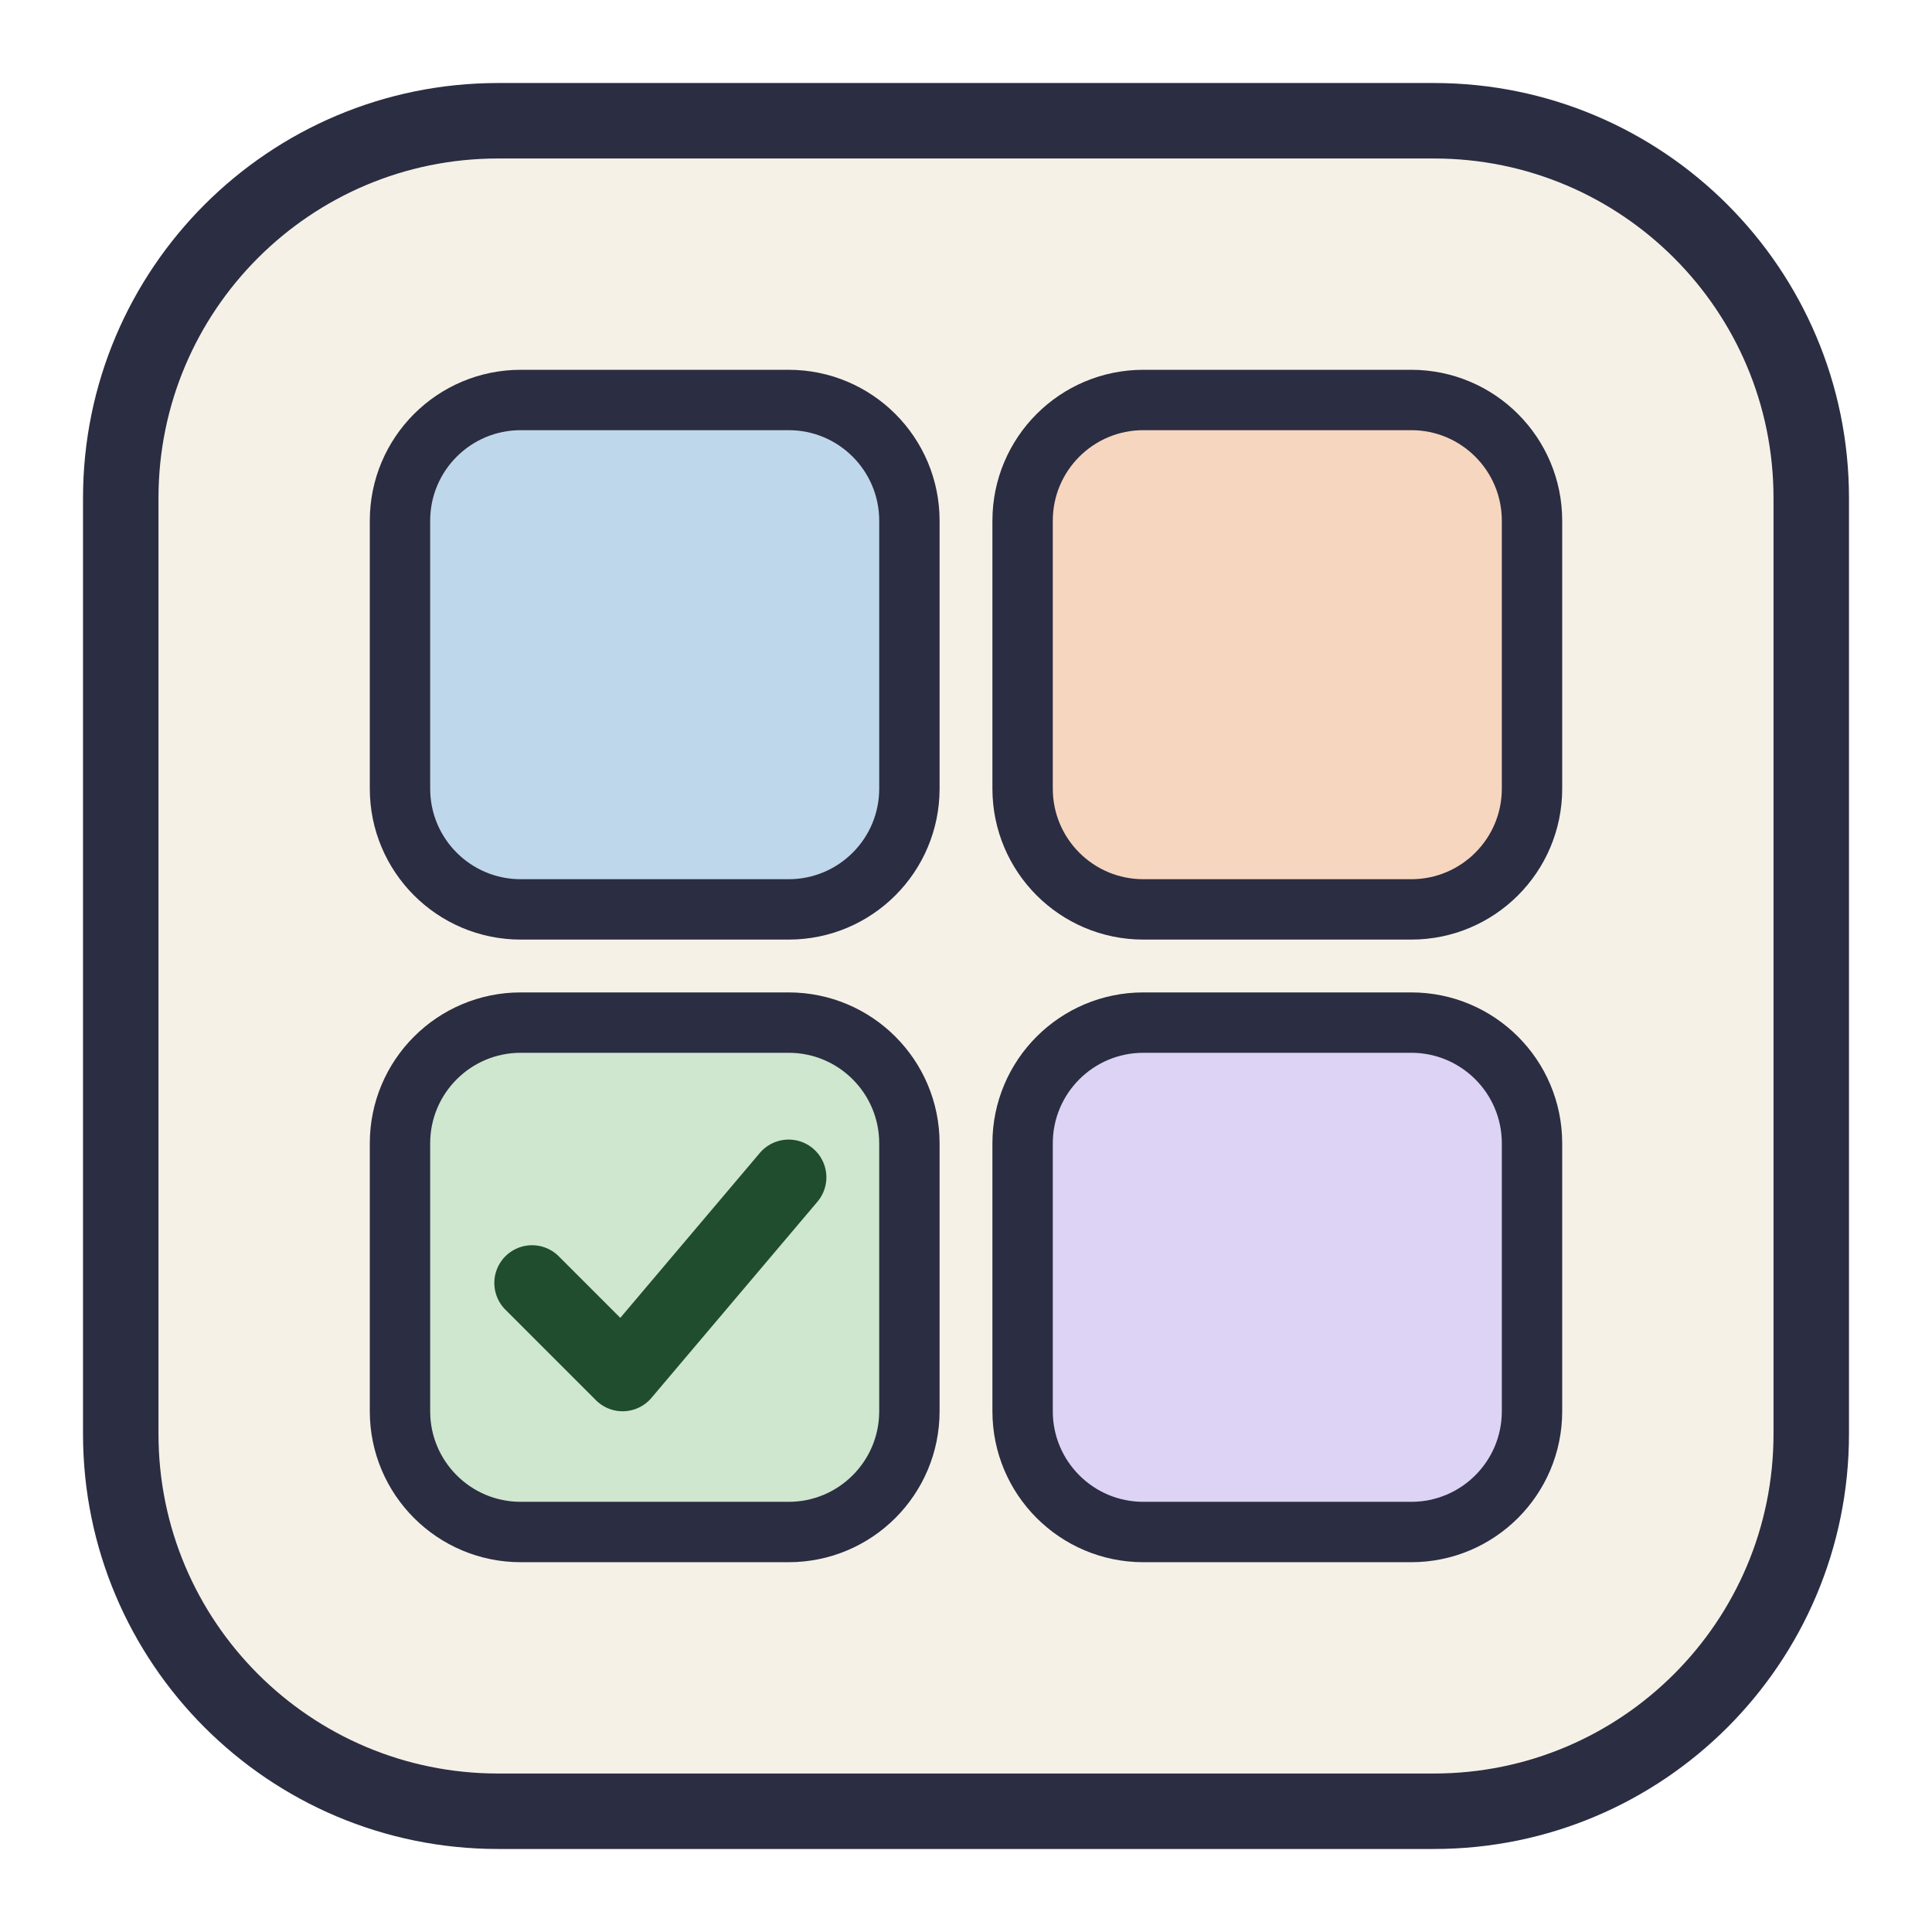
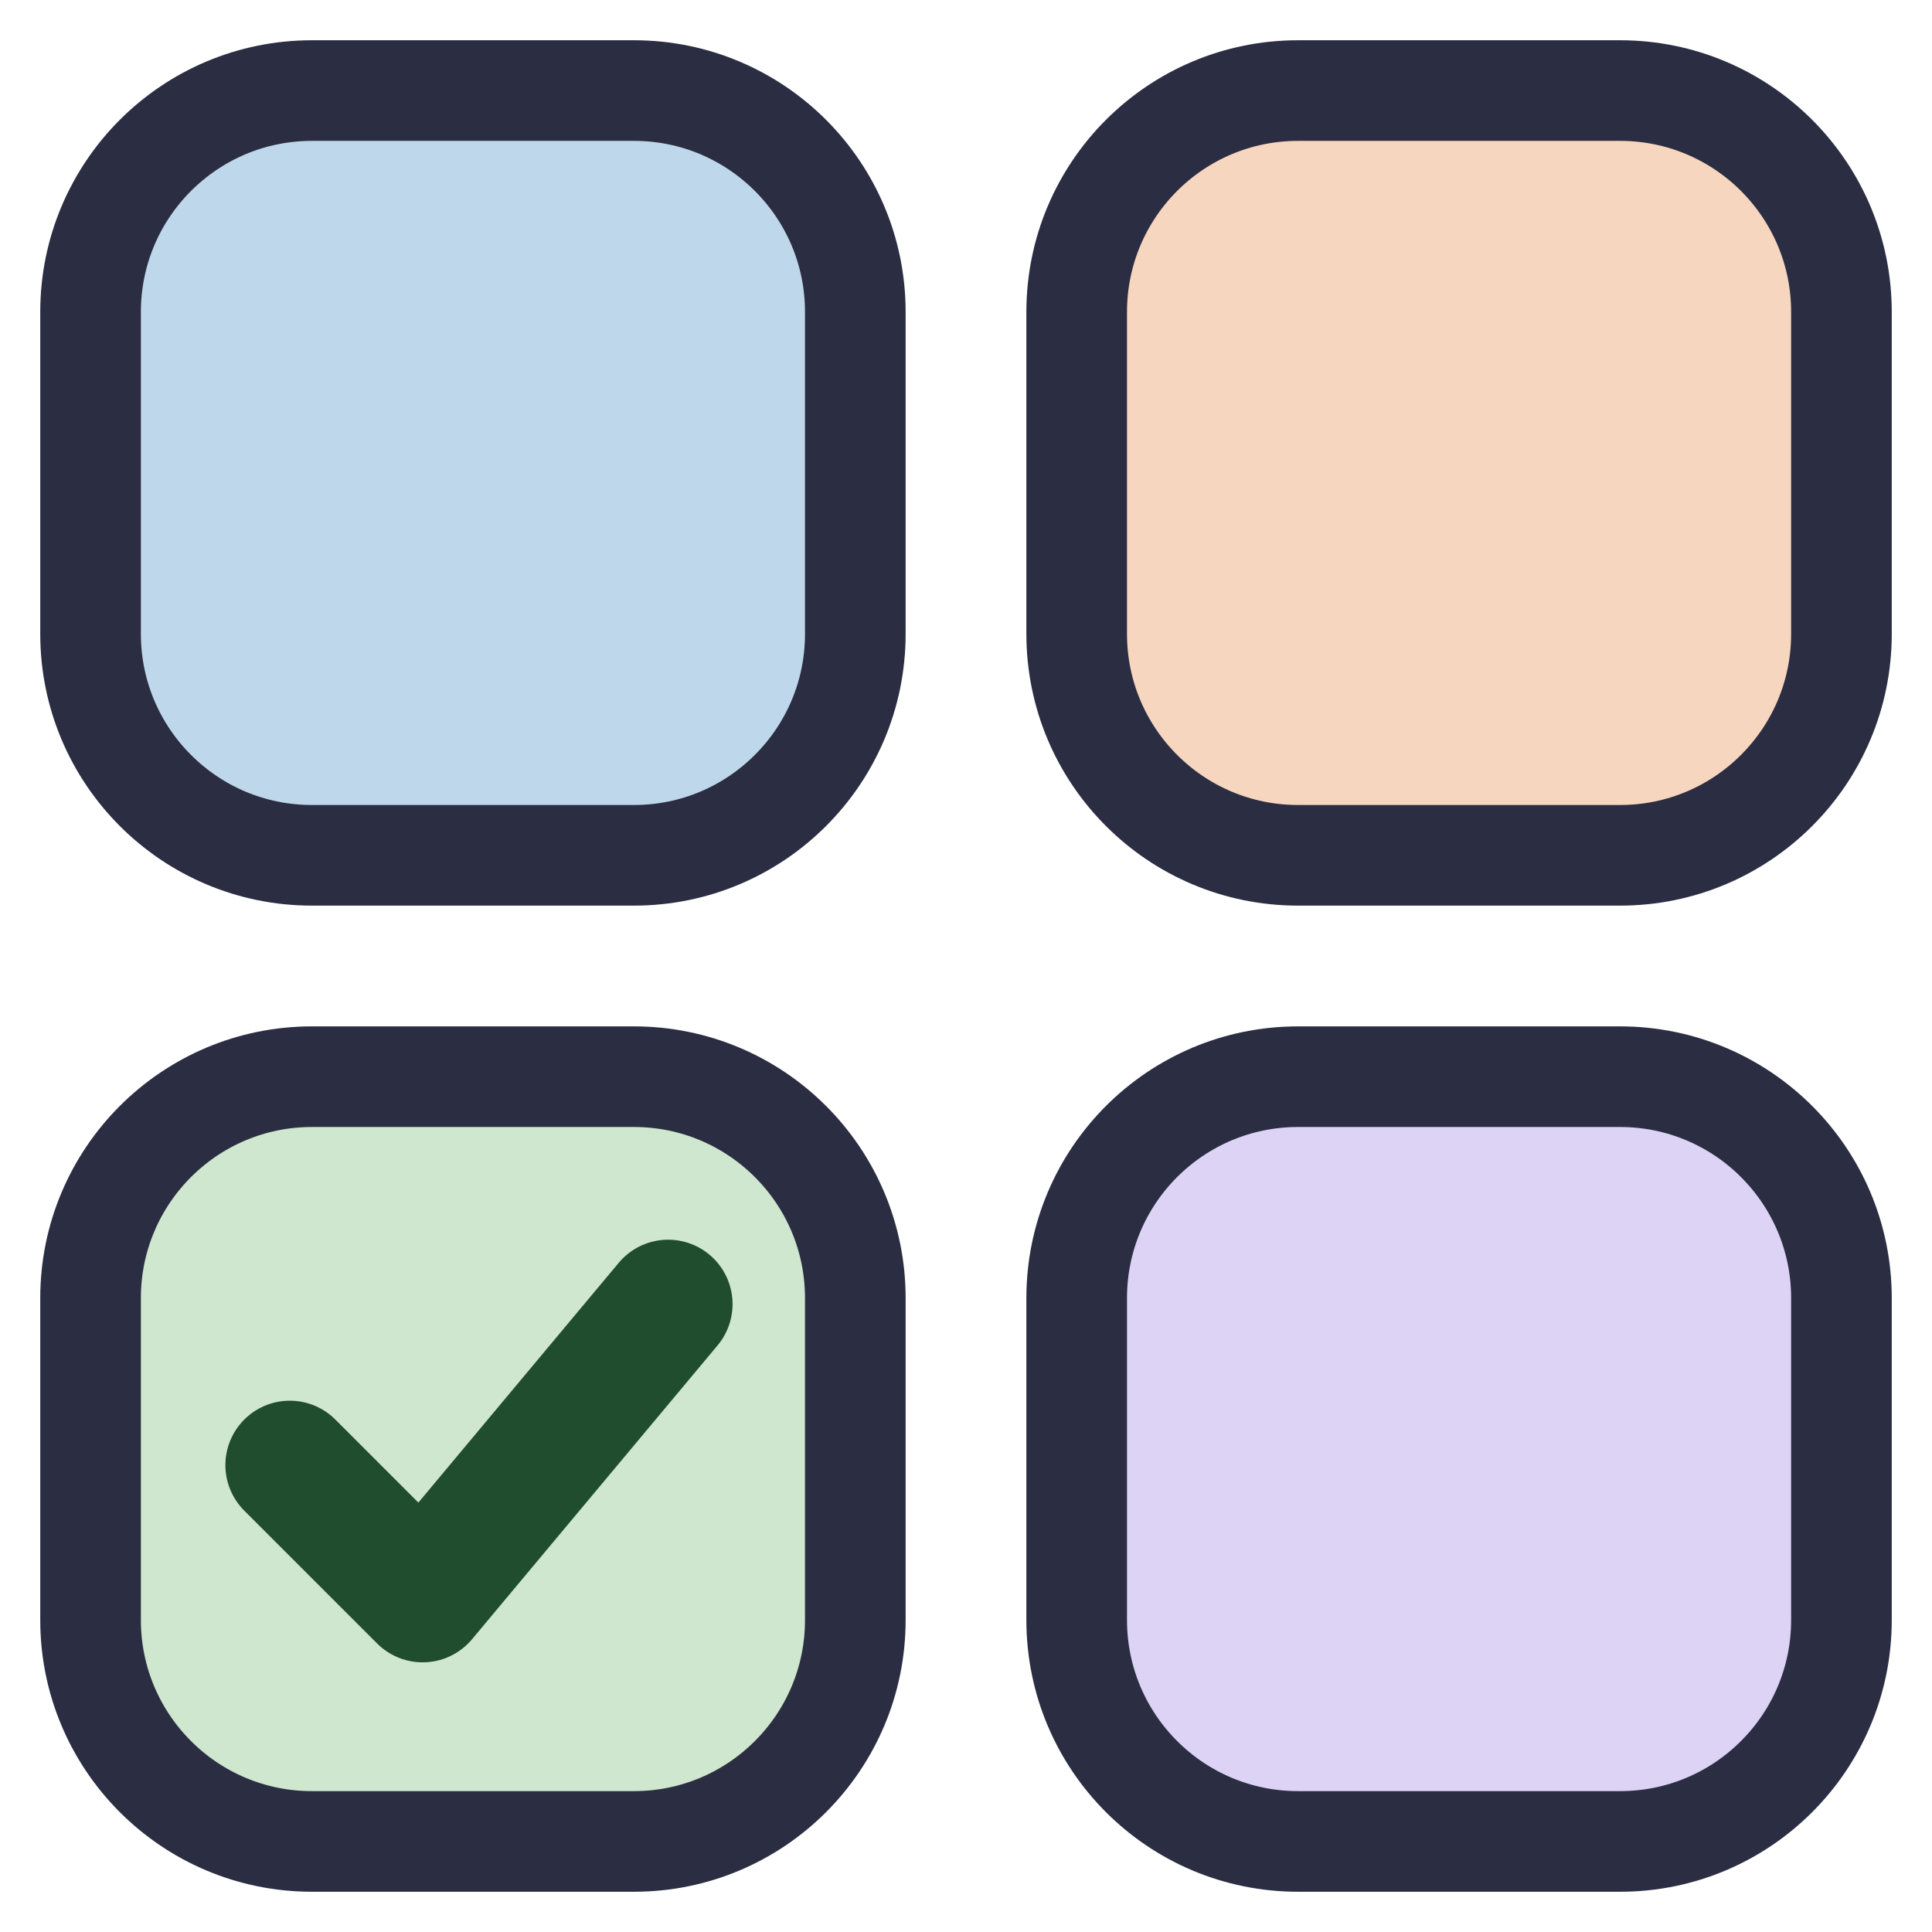
- <svg xmlns="http://www.w3.org/2000/svg" viewBox="0 0 1024 1024">
-   <rect x="64" y="64" width="896" height="896" rx="200" fill="#F6F1E7" stroke="#2B2D42" stroke-width="40" />
-   <g stroke="#2B2D42" stroke-width="32">
-     <rect x="212" y="212" width="270" height="270" rx="64" fill="#BFD7EA" />
-     <rect x="542" y="212" width="270" height="270" rx="64" fill="#F7D6BF" />
-     <rect x="212" y="542" width="270" height="270" rx="64" fill="#CFE6CF" />
-     <rect x="542" y="542" width="270" height="270" rx="64" fill="#DCD3F5" />
+ <svg xmlns="http://www.w3.org/2000/svg" viewBox="0 0 48 48" fill="none">
+   <g stroke="#2B2D42" stroke-width="2.5">
+     <rect x="2.25" y="2.25" width="19" height="19" rx="5.5" fill="#BFD7EA" />
+     <rect x="26.75" y="2.25" width="19" height="19" rx="5.5" fill="#F7D6BF" />
+     <rect x="26.75" y="26.75" width="19" height="19" rx="5.5" fill="#DCD3F5" />
+     <rect x="2.25" y="26.75" width="19" height="19" rx="5.5" fill="#CFE6CF" />
  </g>
-   <path d="M282 680l48 48 88-104" fill="none" stroke="#1F4D2E" stroke-width="40" stroke-linecap="round" stroke-linejoin="round" />
+   <path d="M7.2 36.4l3.3 3.3 6.1-7.3" stroke="#1F4D2E" stroke-width="3.2" stroke-linecap="round" stroke-linejoin="round" />
</svg>
